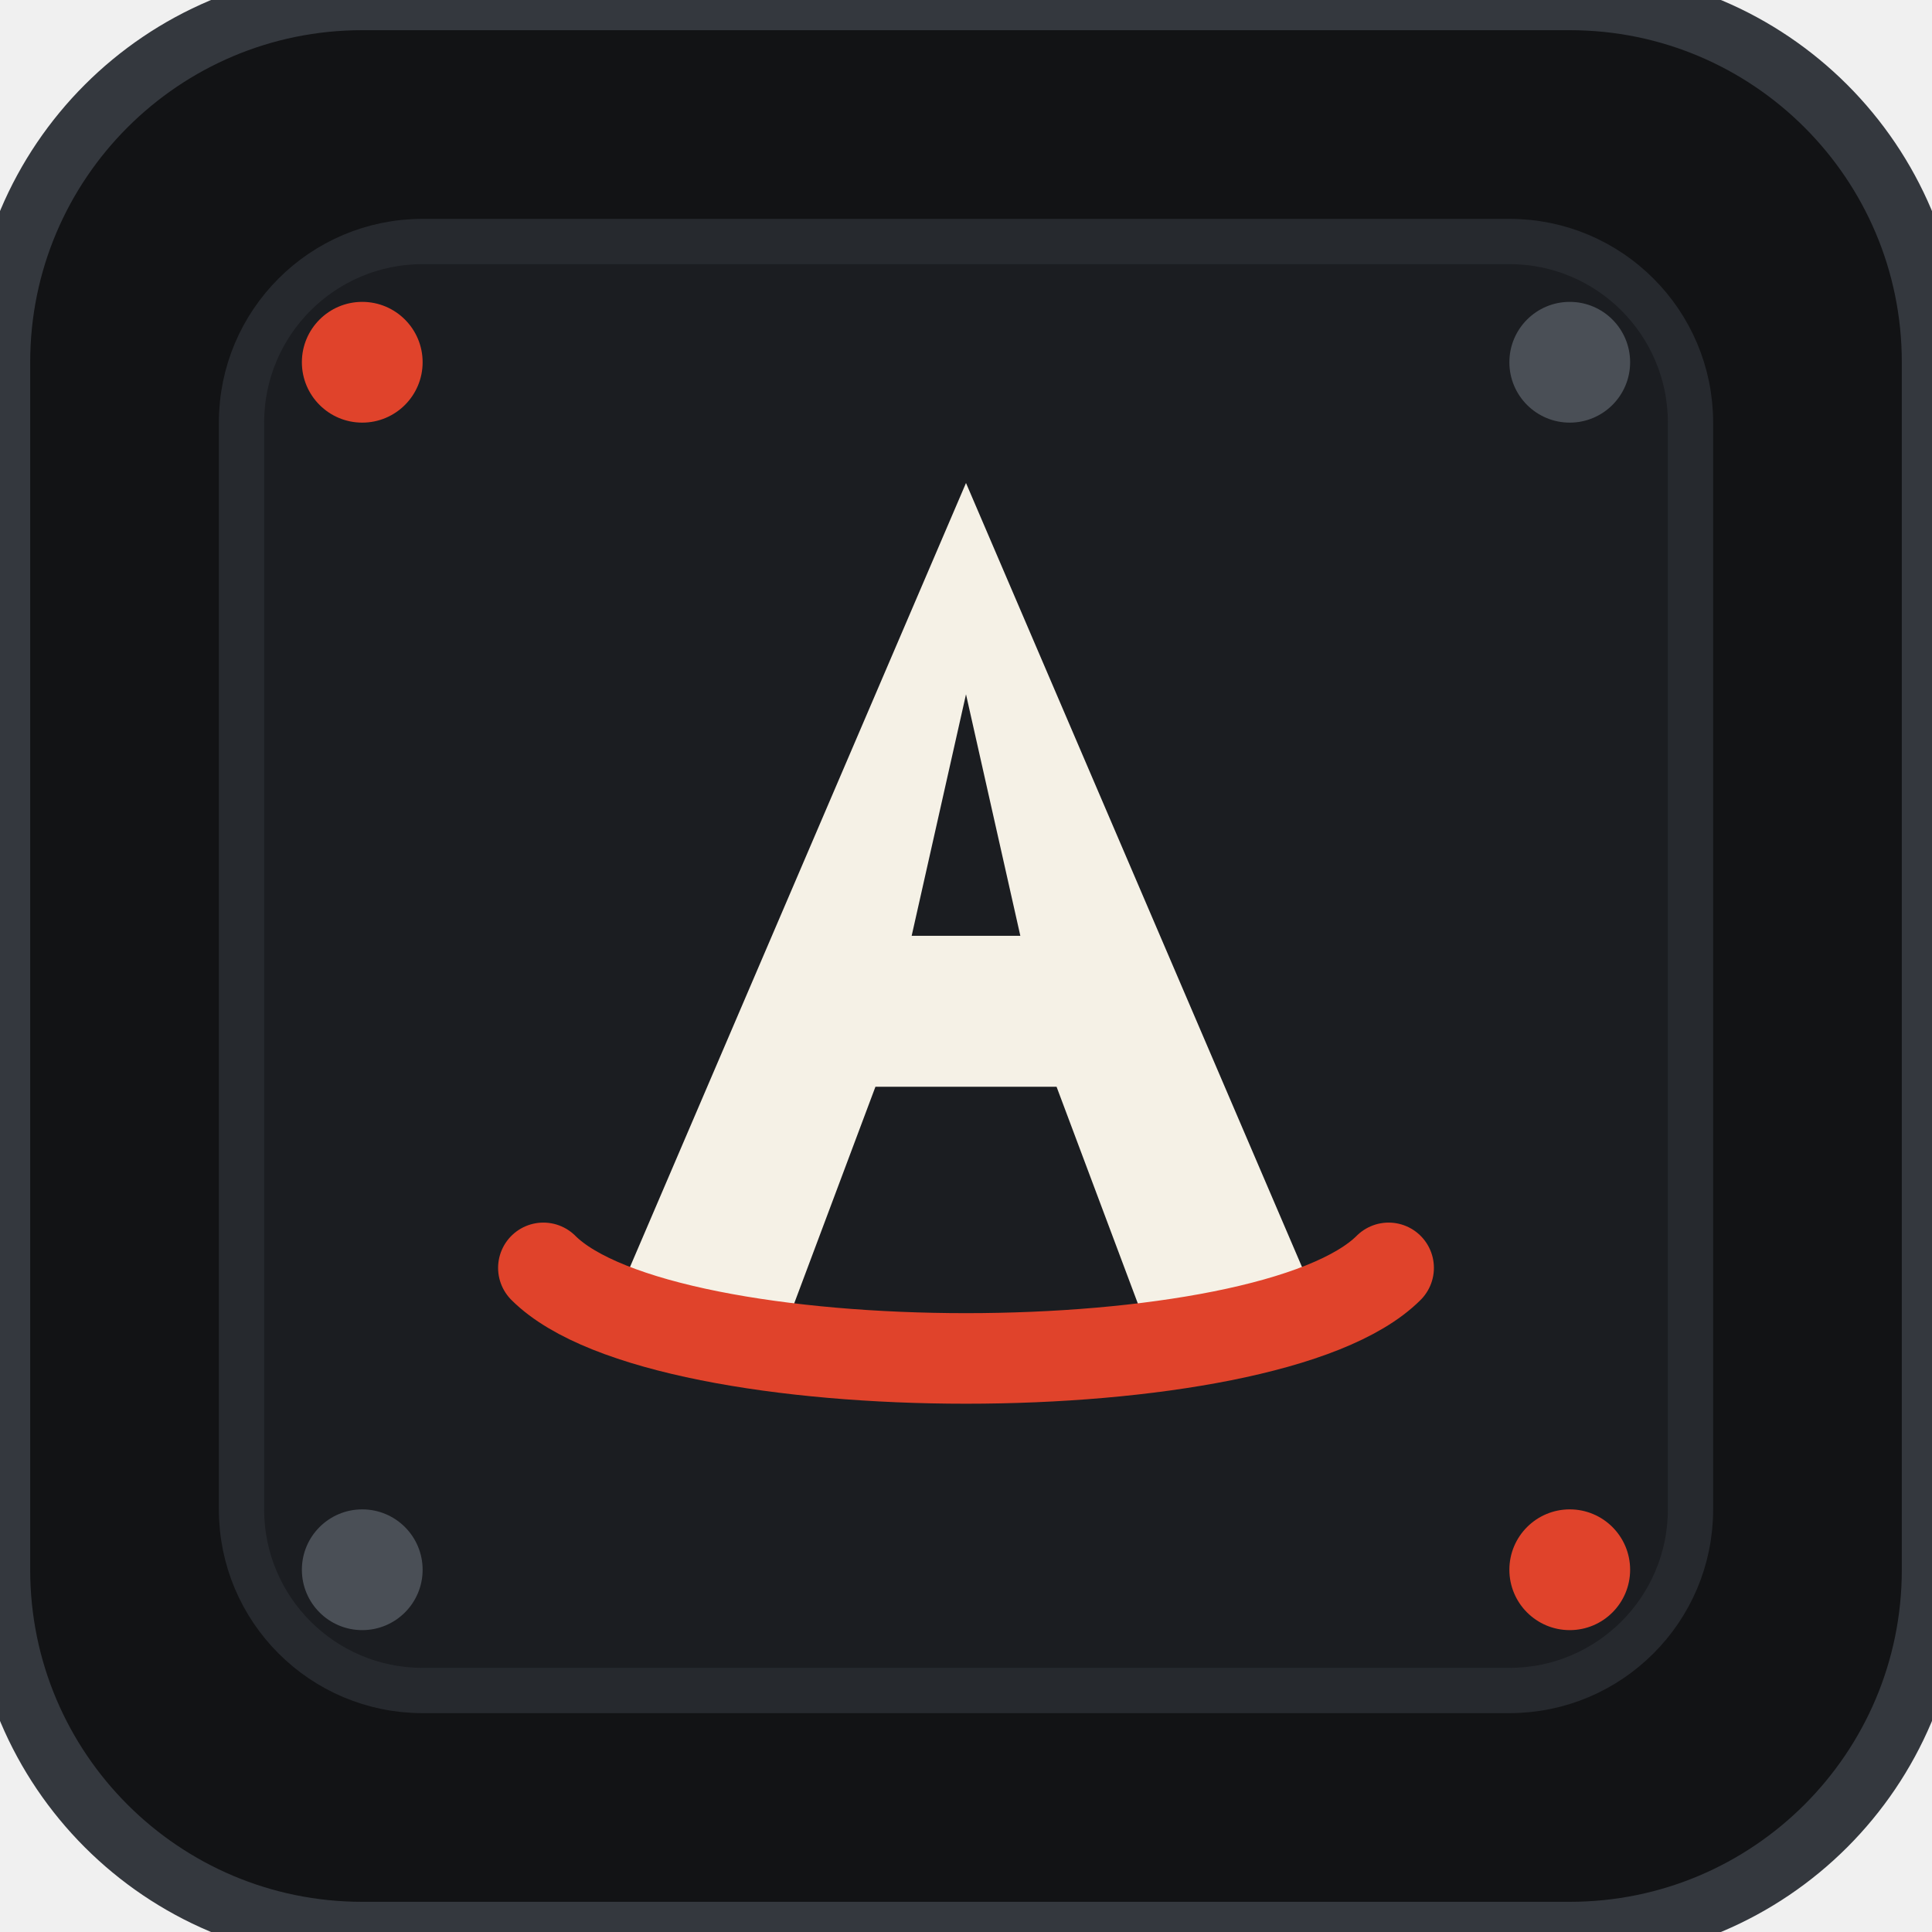
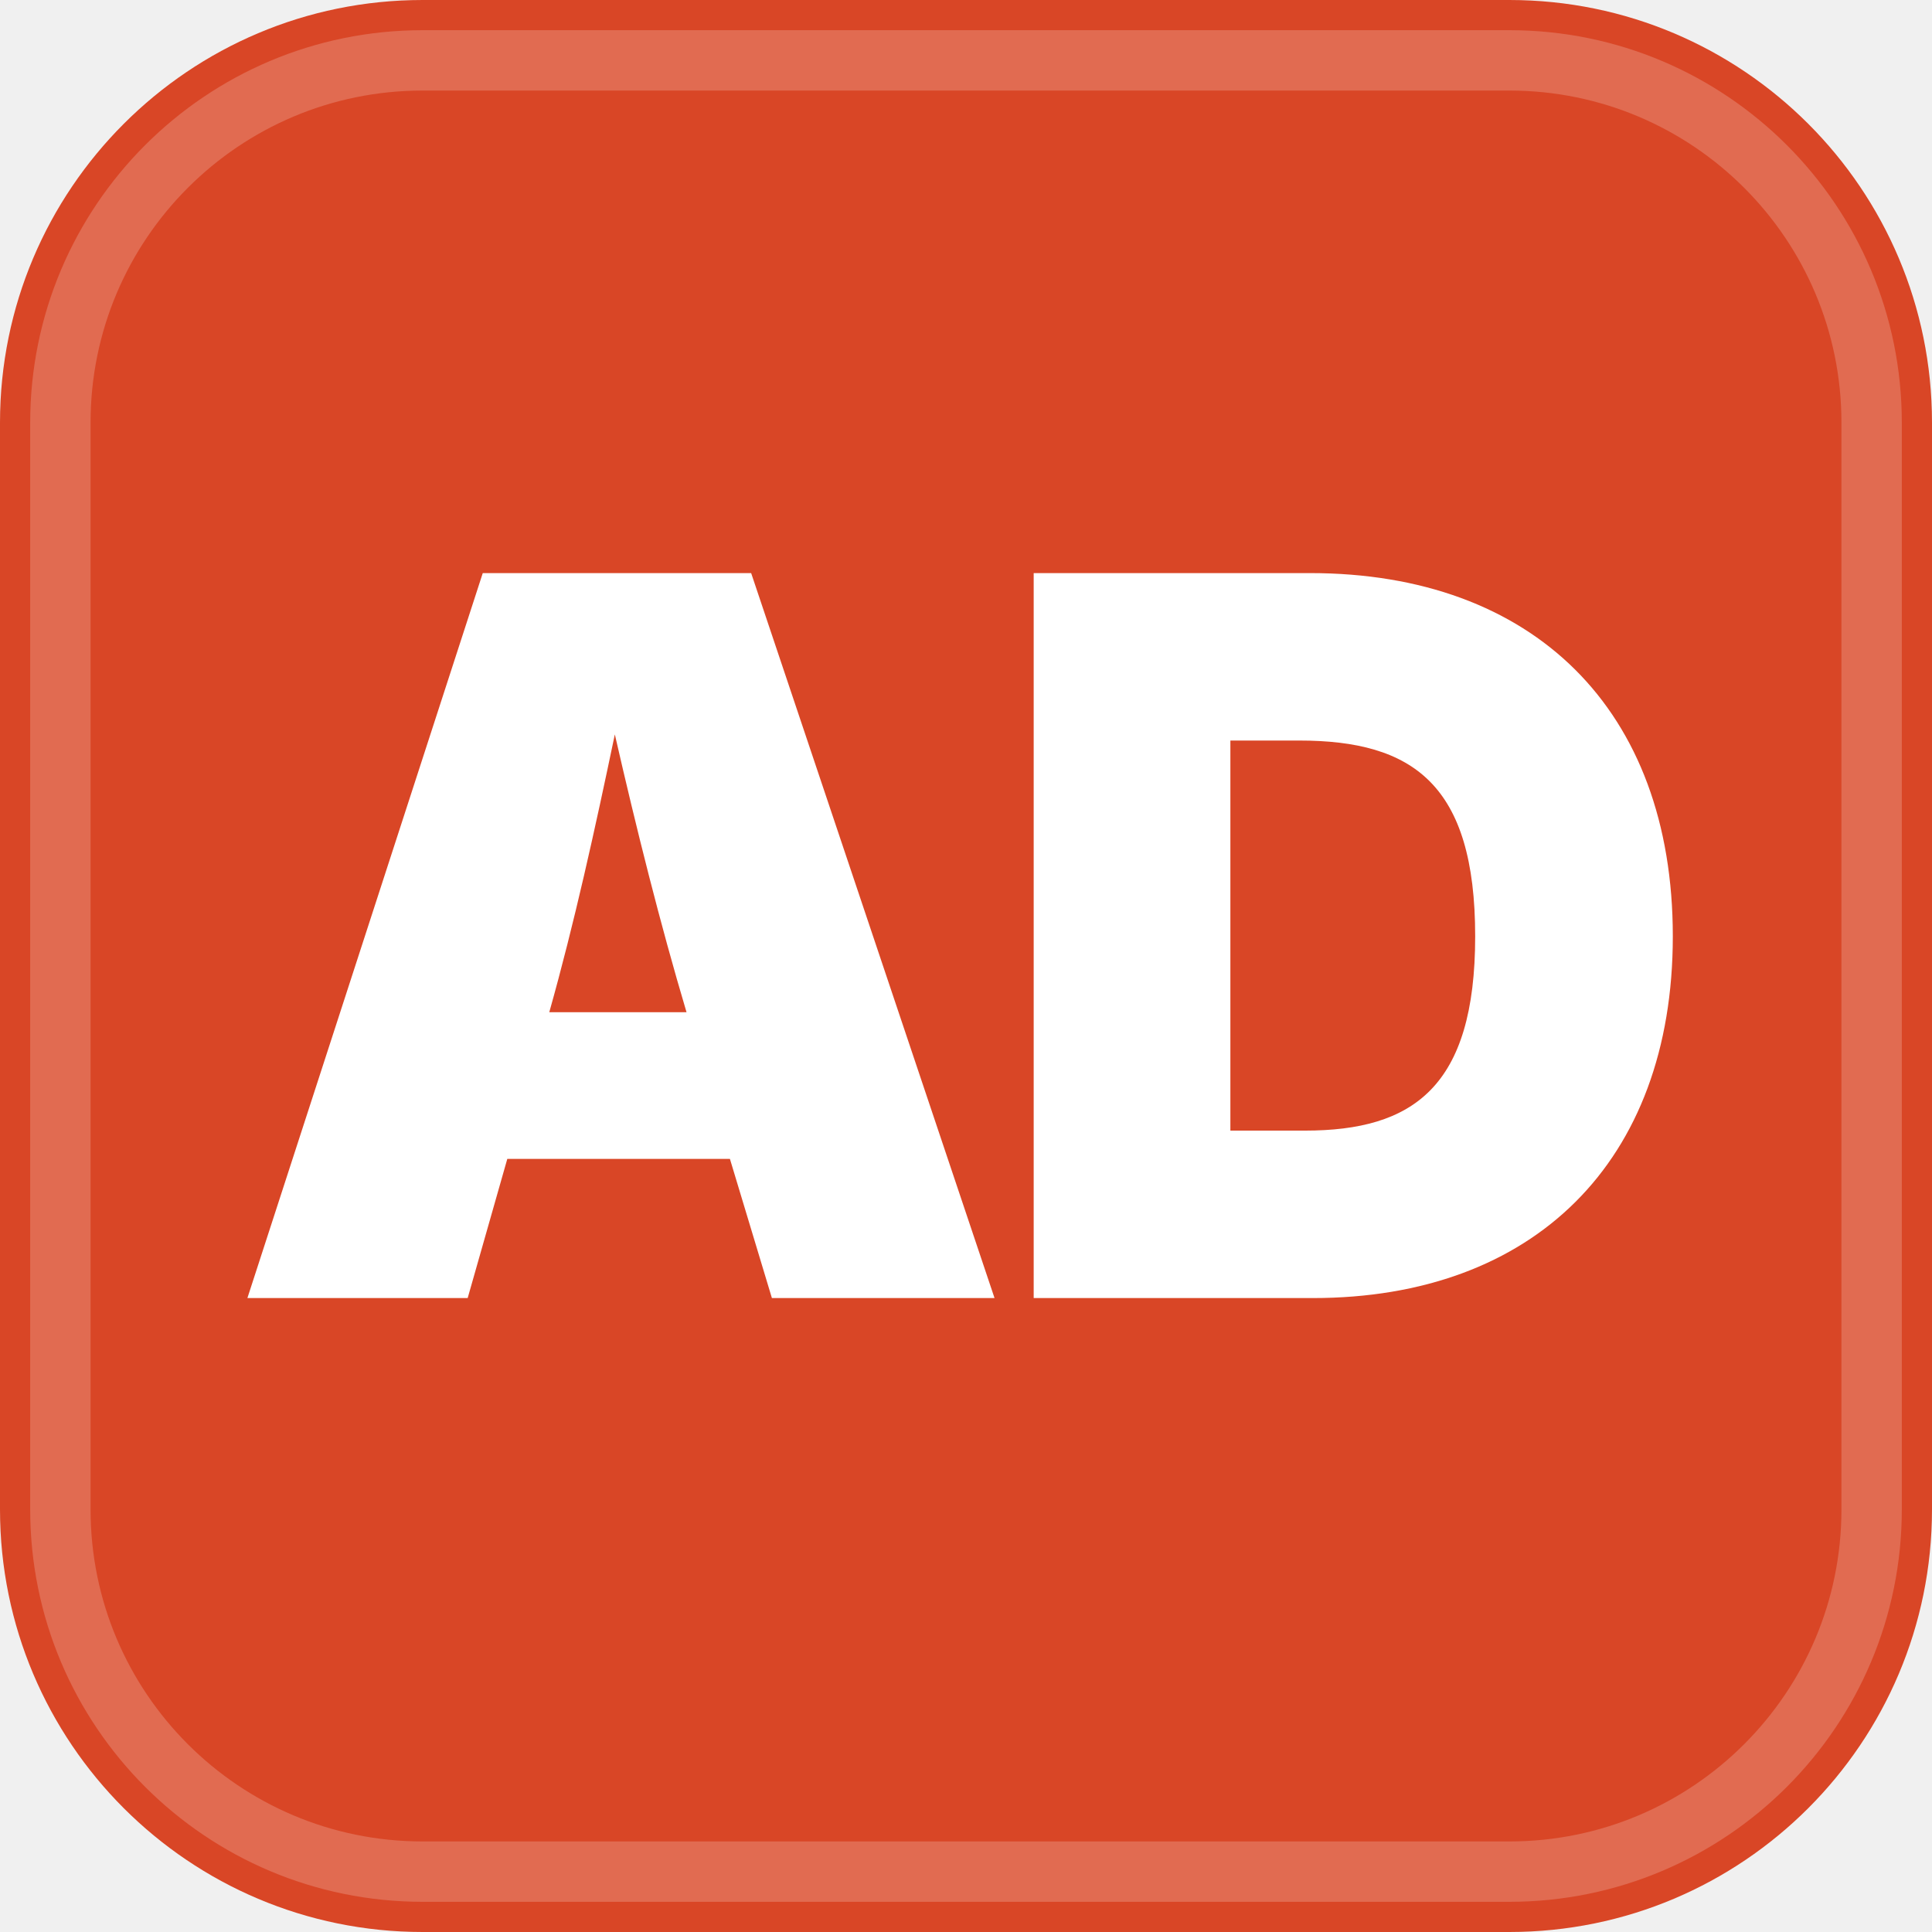
<svg xmlns="http://www.w3.org/2000/svg" viewBox="0 0 64 64" width="64" height="64">
-   <rect width="64" height="64" rx="12" fill="#121315" stroke="#34383e" stroke-width="2" />
-   <rect x="8" y="8" width="48" height="48" rx="6" fill="#1b1d21" stroke="#26292e" stroke-width="1.5" />
-   <circle cx="12" cy="12" r="2" fill="#e0432b" />
-   <circle cx="52" cy="12" r="2" fill="#4a4f56" />
-   <circle cx="12" cy="52" r="2" fill="#4a4f56" />
-   <circle cx="52" cy="52" r="2" fill="#e0432b" />
-   <path d="M 32 16 L 20 44 L 26 44 L 29 36 L 35 36 L 38 44 L 44 44 Z M 32 23 L 33.8 31 L 30.2 31 Z" fill="#f5f1e6" />
-   <path d="M 18 42 C 22 46 42 46 46 42" stroke="#e0432b" stroke-width="3" stroke-linecap="round" fill="none" />
+   <rect width="64" height="64" rx="14" fill="#d94626" />
+   <rect x="2" y="2" width="60" height="60" rx="12" fill="none" stroke="#ffffff" stroke-opacity="0.2" stroke-width="2" />
+   <text x="32" y="43" font-family="Space Mono, system-ui, -apple-system, sans-serif" font-weight="900" font-size="33" fill="#ffffff" text-anchor="middle" letter-spacing="-1">AD</text>
</svg>
